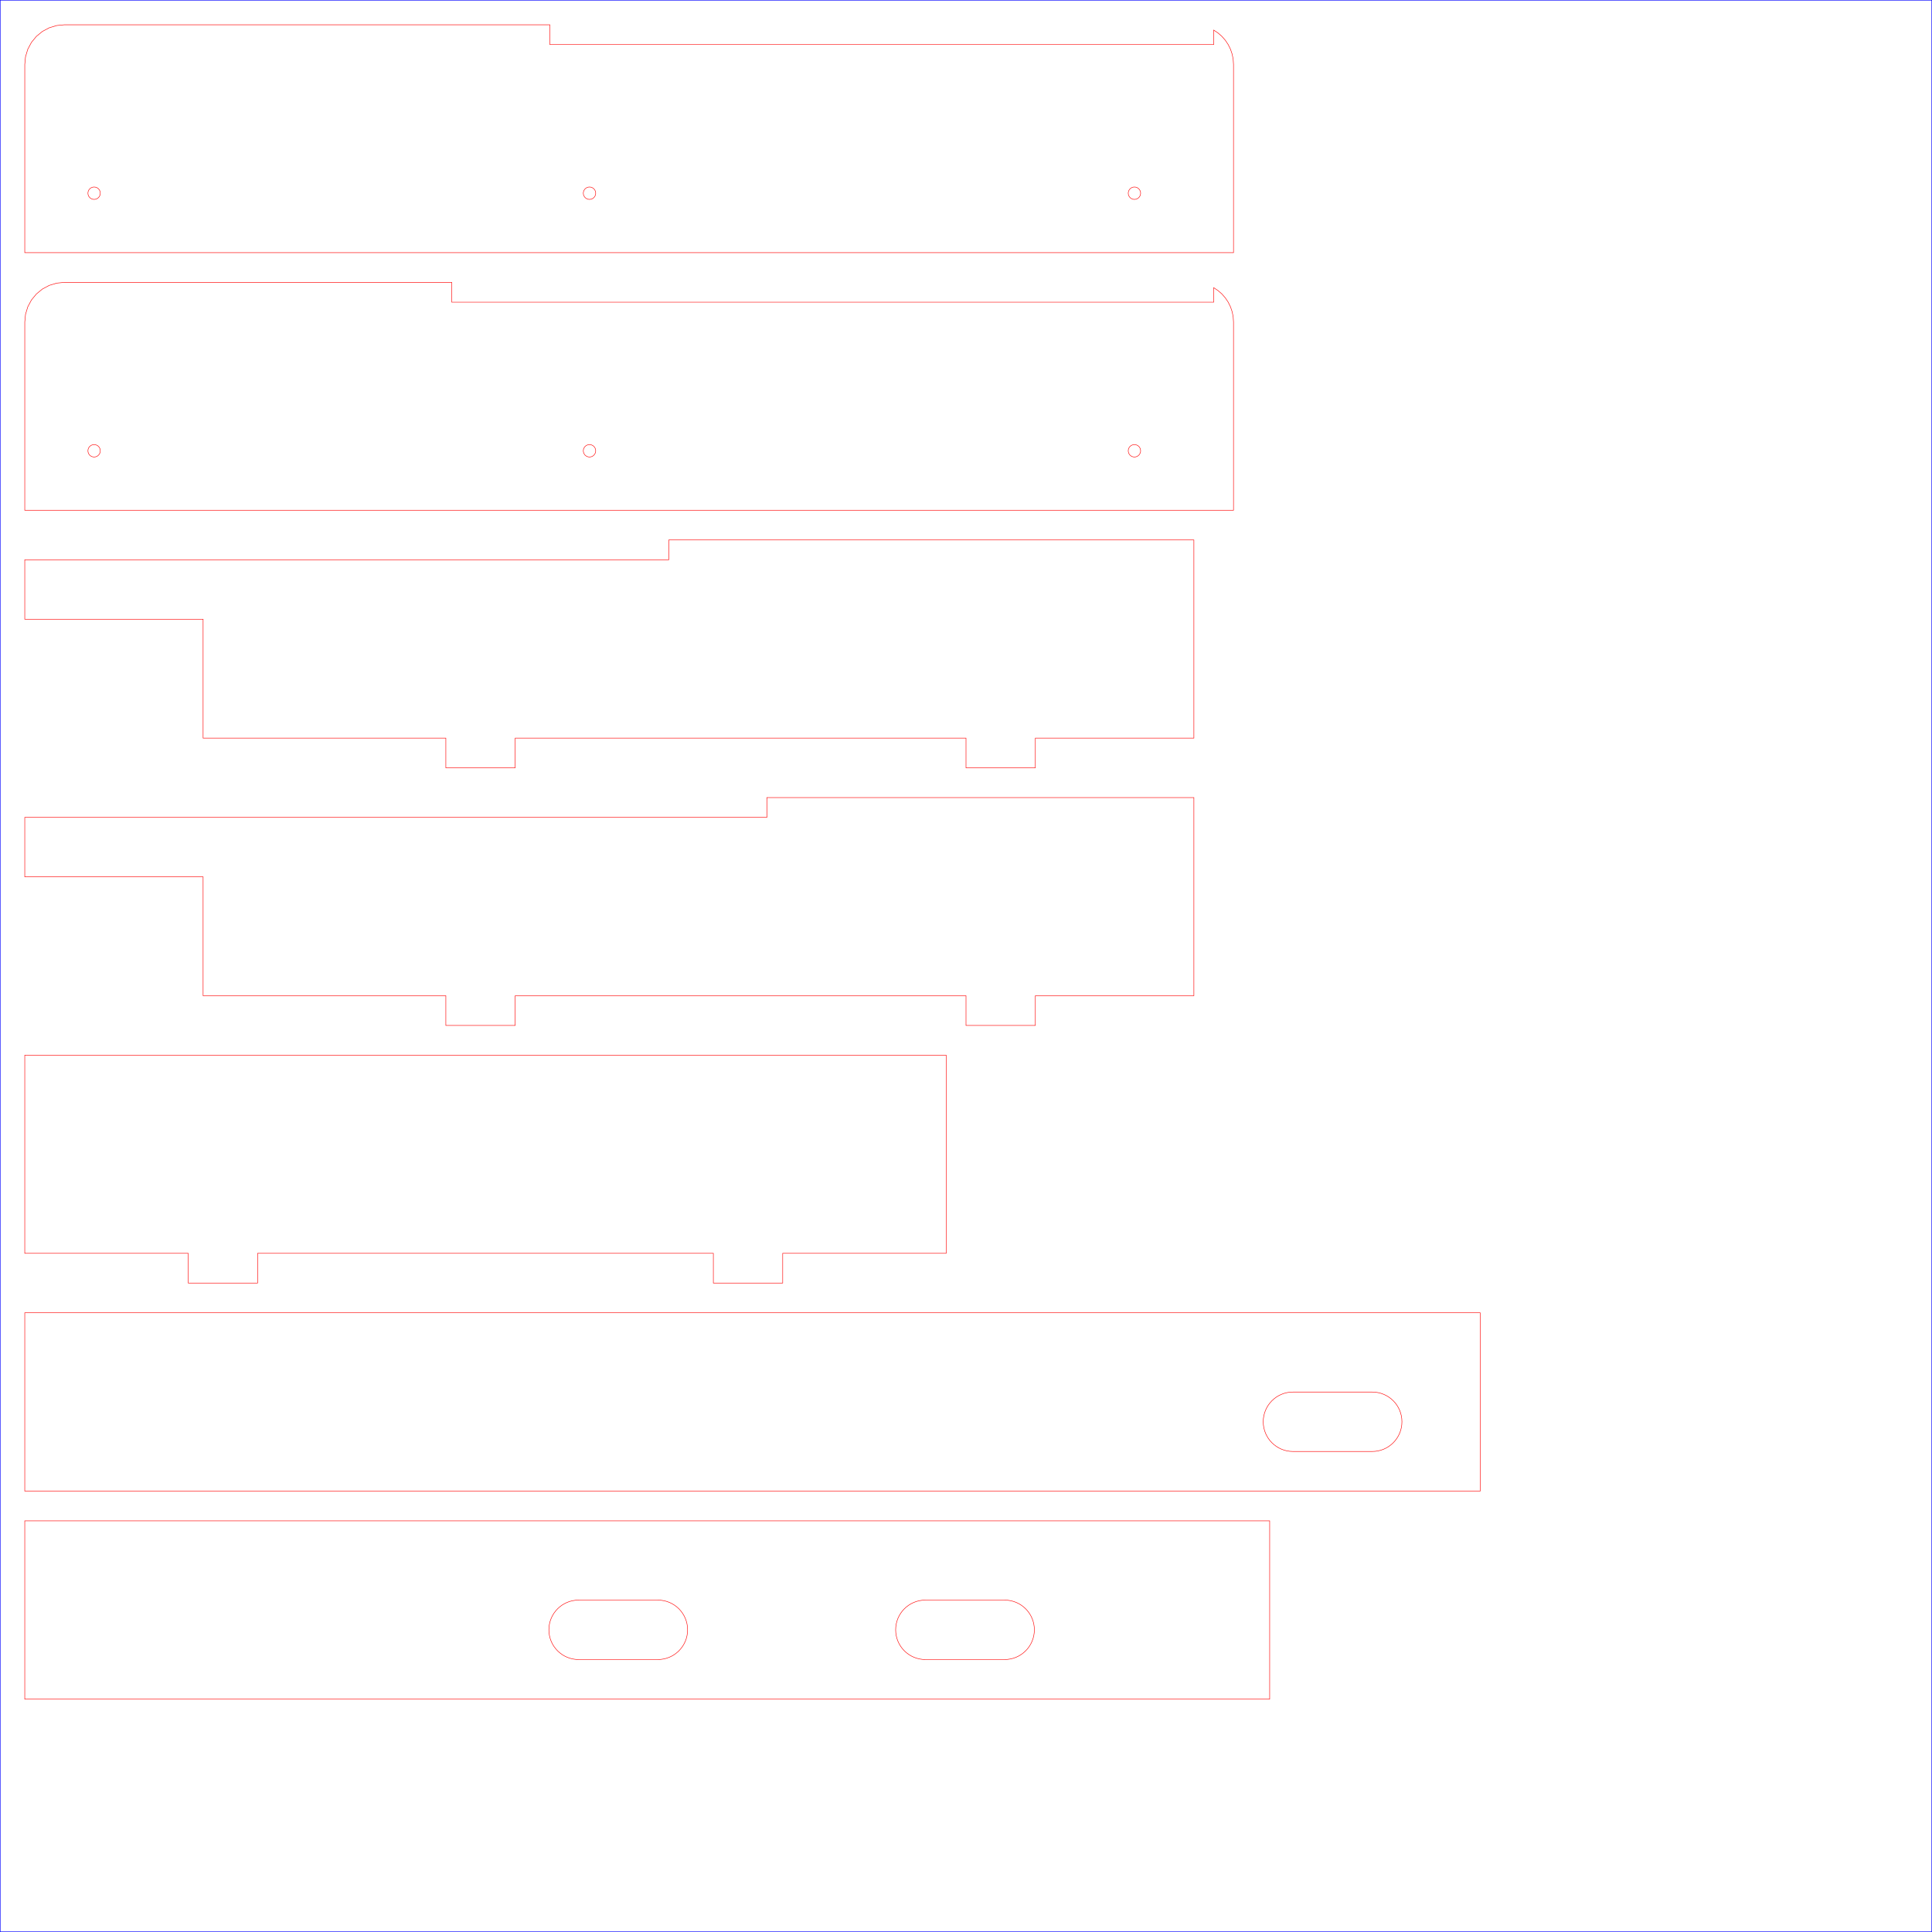
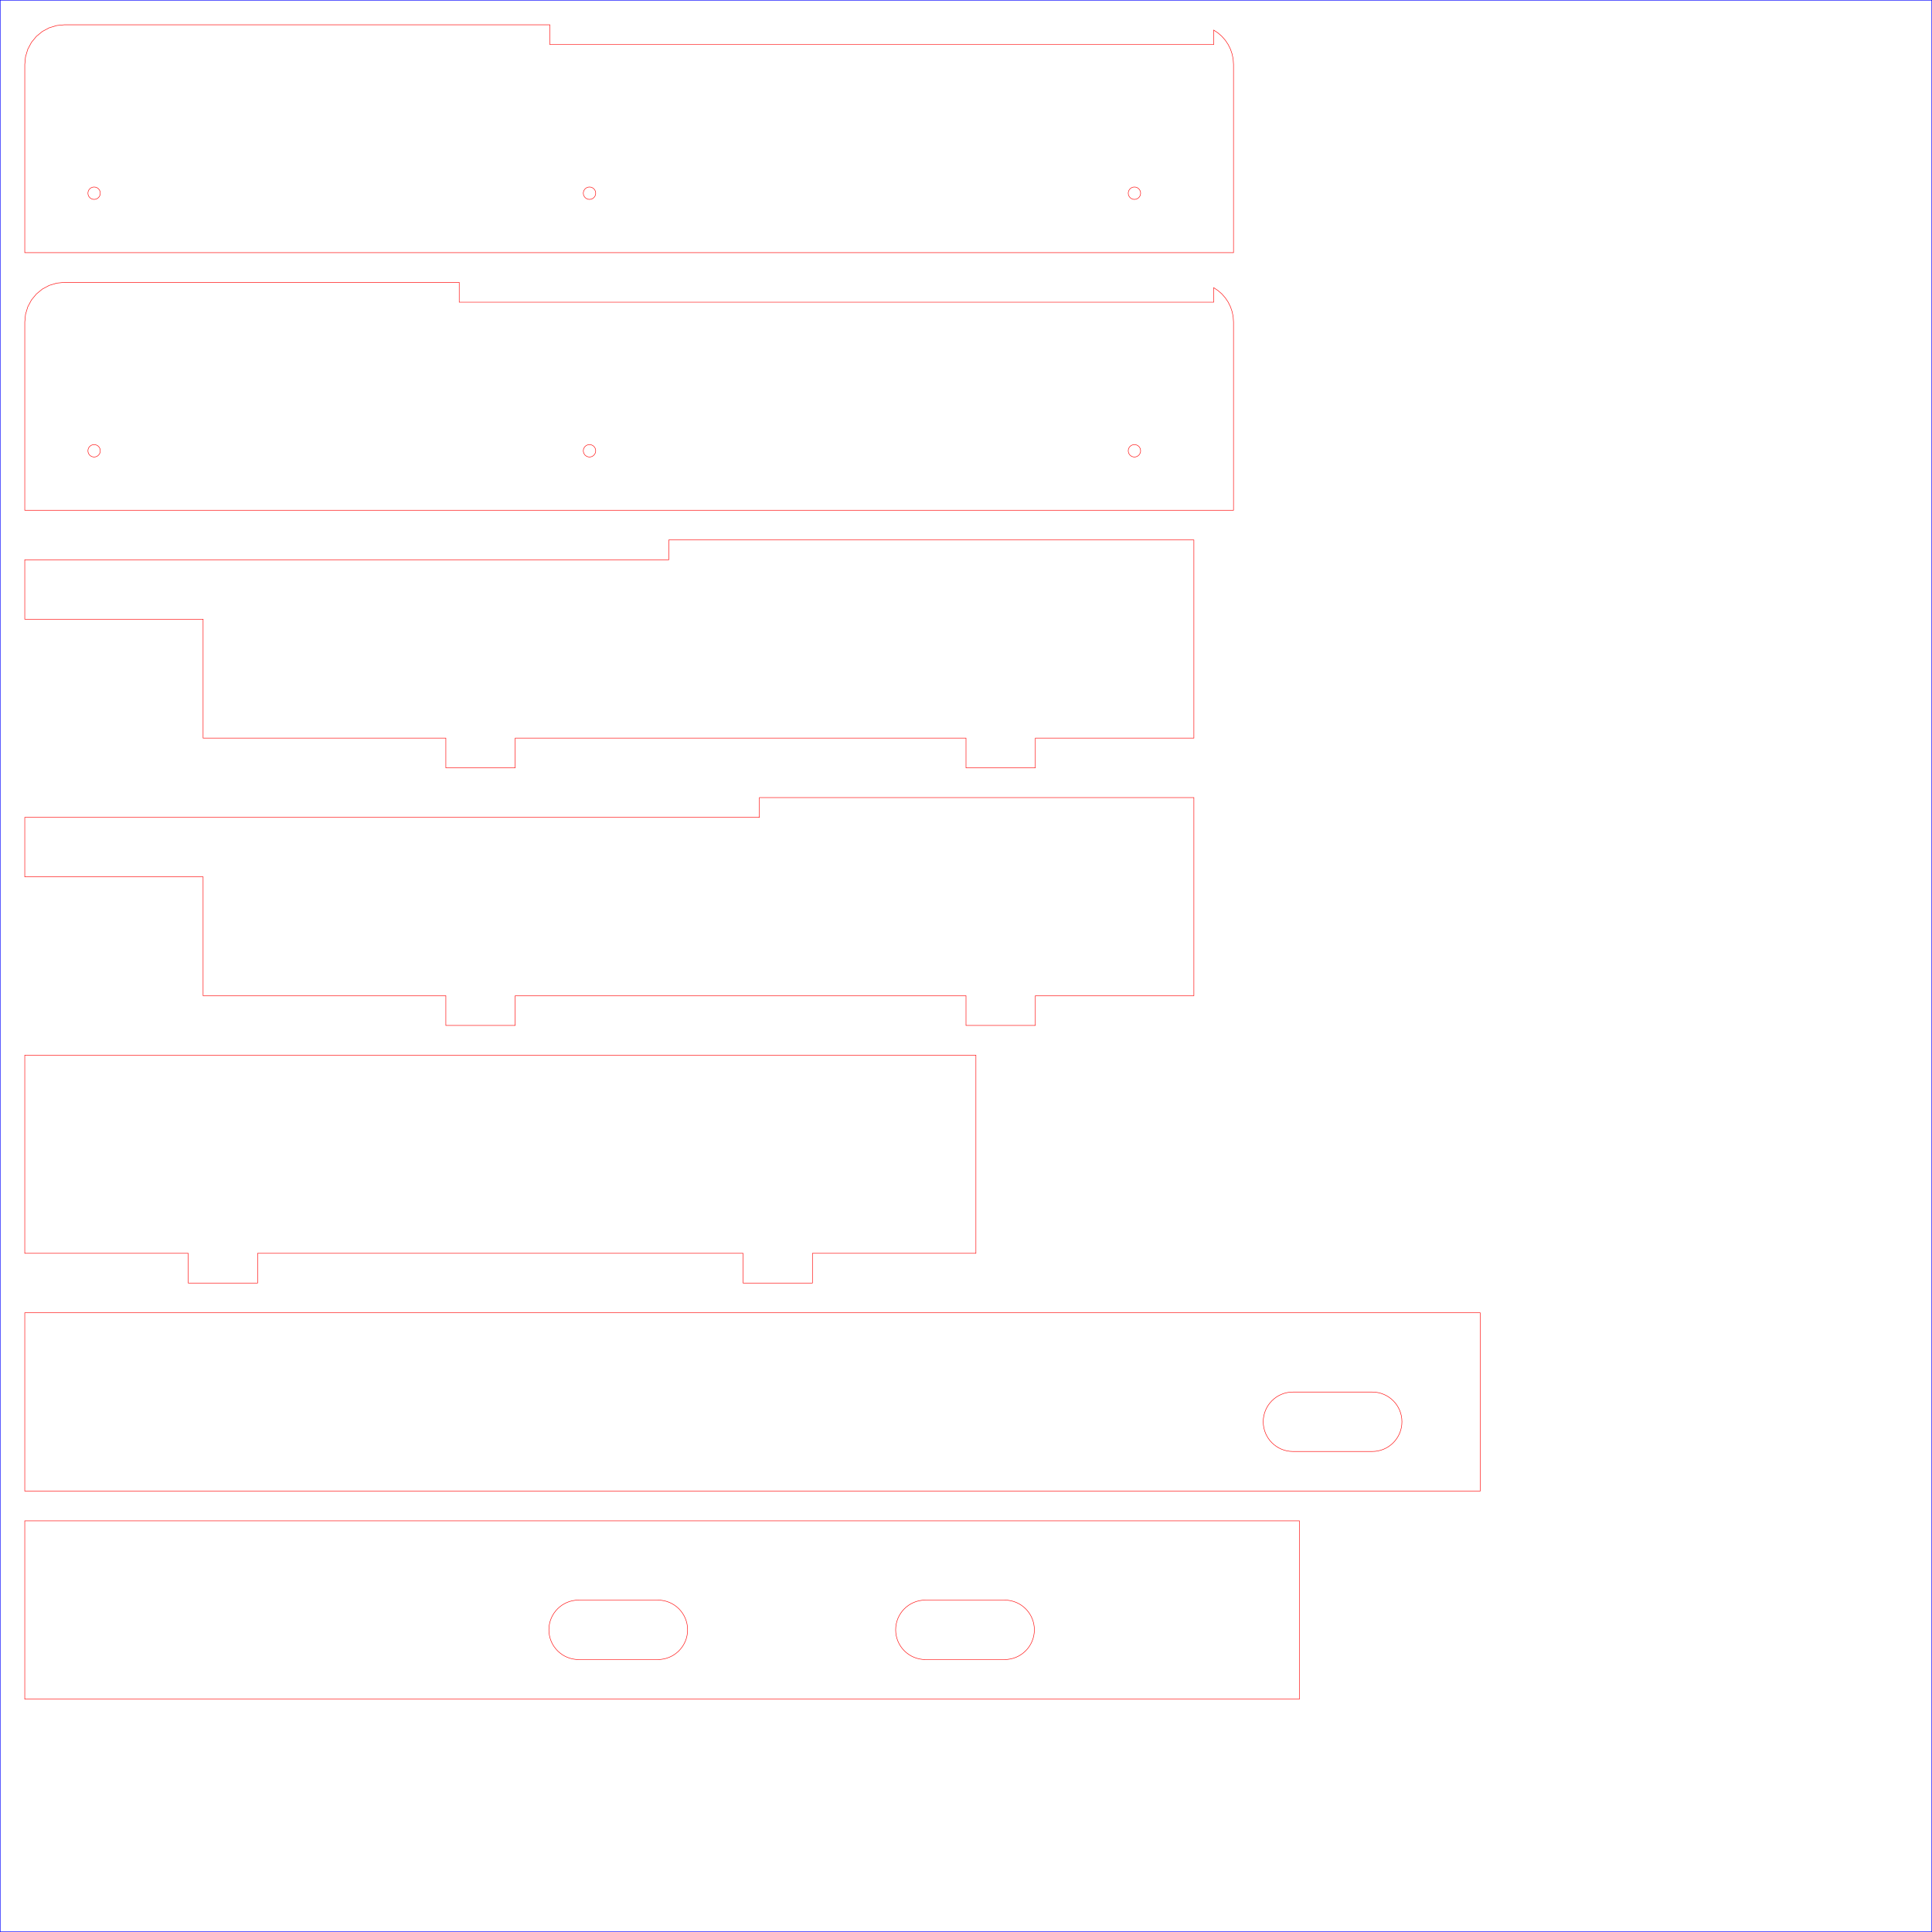
<svg xmlns="http://www.w3.org/2000/svg" width="390.00mm" height="390.00mm" viewBox="0 0 390.000 390.000">
  <rect x="0" y="0" width="390.0" height="390.0" fill="none" stroke="#0000FF" stroke-width="0.2" />
  <g transform="translate(4.00,4.00)">
    <g id="incisione" fill="#000000" stroke="none">

</g>
    <g id="segno" fill="none" stroke="#0000FF" stroke-width="0.1">

</g>
    <g id="taglio" fill="none" stroke="#FF0000" stroke-width="0.1">
      <path d="M245.000,47.000 L1.000,47.000 L1.000,9.000 L1.154,7.439 L1.609,5.939 L2.348,4.555 L3.343,3.343 L4.555,2.348 L5.939,1.609 L7.439,1.154 L9.000,1.000 L107.000,1.000 L107.000,5.000 L241.000,5.000 L241.000,2.072 L241.870,2.653 L242.657,3.343 L243.347,4.130 L243.928,5.000 L244.391,5.939 L244.727,6.929 L244.932,7.956 L245.000,9.000 Z" />
      <circle cx="225.000" cy="35.000" r="1.250" />
      <circle cx="115.000" cy="35.000" r="1.250" />
      <circle cx="15.000" cy="35.000" r="1.250" />
    </g>
  </g>
  <g transform="translate(4.00,56.00)">
    <g id="incisione" fill="#000000" stroke="none">

</g>
    <g id="segno" fill="none" stroke="#0000FF" stroke-width="0.1">

</g>
    <g id="taglio" fill="none" stroke="#FF0000" stroke-width="0.1">
-       <path d="M245.000,47.000 L1.000,47.000 L1.000,9.000 L1.154,7.439 L1.609,5.939 L2.348,4.555 L3.343,3.343 L4.555,2.348 L5.939,1.609 L7.439,1.154 L9.000,1.000 L87.200,1.000 L87.200,5.000 L241.000,5.000 L241.000,2.072 L241.870,2.653 L242.657,3.343 L243.347,4.130 L243.928,5.000 L244.391,5.939 L244.727,6.929 L244.932,7.956 L245.000,9.000 Z" />
+       <path d="M245.000,47.000 L1.000,47.000 L1.000,9.000 L1.154,7.439 L1.609,5.939 L2.348,4.555 L3.343,3.343 L4.555,2.348 L5.939,1.609 L7.439,1.154 L9.000,1.000 L88.700,1.000 L88.700,5.000 L241.000,5.000 L241.000,2.072 L241.870,2.653 L242.657,3.343 L243.347,4.130 L243.928,5.000 L244.391,5.939 L244.727,6.929 L244.932,7.956 L245.000,9.000 Z" />
      <circle cx="225.000" cy="35.000" r="1.250" />
      <circle cx="115.000" cy="35.000" r="1.250" />
      <circle cx="15.000" cy="35.000" r="1.250" />
    </g>
  </g>
  <g transform="translate(4.00,108.00)">
    <g id="incisione" fill="#000000" stroke="none">

</g>
    <g id="segno" fill="none" stroke="#0000FF" stroke-width="0.1">

</g>
    <g id="taglio" fill="none" stroke="#FF0000" stroke-width="0.1">
      <path d="M1.000,17.000 L37.000,17.000 L37.000,41.000 L86.000,41.000 L86.000,47.000 L100.000,47.000 L100.000,41.000 L191.000,41.000 L191.000,47.000 L205.000,47.000 L205.000,41.000 L237.000,41.000 L237.000,1.000 L131.000,1.000 L131.000,5.000 L1.000,5.000 Z" />
    </g>
  </g>
  <g transform="translate(4.00,160.00)">
    <g id="incisione" fill="#000000" stroke="none">

</g>
    <g id="segno" fill="none" stroke="#0000FF" stroke-width="0.1">

</g>
    <g id="taglio" fill="none" stroke="#FF0000" stroke-width="0.1">
-       <path d="M1.000,17.000 L37.000,17.000 L37.000,41.000 L86.000,41.000 L86.000,47.000 L100.000,47.000 L100.000,41.000 L191.000,41.000 L191.000,47.000 L205.000,47.000 L205.000,41.000 L237.000,41.000 L237.000,1.000 L150.800,1.000 L150.800,5.000 L1.000,5.000 Z" />
+       <path d="M1.000,17.000 L37.000,17.000 L37.000,41.000 L86.000,41.000 L86.000,47.000 L100.000,47.000 L100.000,41.000 L191.000,41.000 L191.000,47.000 L205.000,47.000 L205.000,41.000 L237.000,41.000 L237.000,1.000 L149.300,1.000 L149.300,5.000 L1.000,5.000 Z" />
    </g>
  </g>
  <g transform="translate(4.00,212.00)">
    <g id="incisione" fill="#000000" stroke="none">

</g>
    <g id="segno" fill="none" stroke="#0000FF" stroke-width="0.1">

</g>
    <g id="taglio" fill="none" stroke="#FF0000" stroke-width="0.1">
-       <path d="M1.000,41.000 L34.000,41.000 L34.000,47.000 L48.000,47.000 L48.000,41.000 L140.000,41.000 L140.000,47.000 L154.000,47.000 L154.000,41.000 L187.000,41.000 L187.000,1.000 L1.000,1.000 Z" />
+       <path d="M1.000,41.000 L34.000,41.000 L34.000,47.000 L48.000,47.000 L48.000,41.000 L146.000,41.000 L146.000,47.000 L160.000,47.000 L160.000,41.000 L193.000,41.000 L193.000,1.000 L1.000,1.000 Z" />
    </g>
  </g>
  <g transform="translate(4.00,264.00)">
    <g id="incisione" fill="#000000" stroke="none">

</g>
    <g id="segno" fill="none" stroke="#0000FF" stroke-width="0.1">

</g>
    <g id="taglio" fill="none" stroke="#FF0000" stroke-width="0.1">
      <path d="M1.000,37.000 L294.800,37.000 L294.800,1.000 L1.000,1.000 Z" />
      <rect x="251.000" y="17.000" width="28.000" height="12.000" rx="6.000" ry="6.000" />
    </g>
  </g>
  <g transform="translate(4.00,306.00)">
    <g id="incisione" fill="#000000" stroke="none">

</g>
    <g id="segno" fill="none" stroke="#0000FF" stroke-width="0.1">

</g>
    <g id="taglio" fill="none" stroke="#FF0000" stroke-width="0.1">
-       <path d="M1.000,37.000 L252.300,37.000 L252.300,1.000 L1.000,1.000 Z" />
+       <path d="M1.000,37.000 L258.300,37.000 L258.300,1.000 L1.000,1.000 Z" />
      <rect x="106.800" y="17.000" width="28.000" height="12.000" rx="6.000" ry="6.000" />
      <rect x="176.800" y="17.000" width="28.000" height="12.000" rx="6.000" ry="6.000" />
    </g>
  </g>
</svg>
